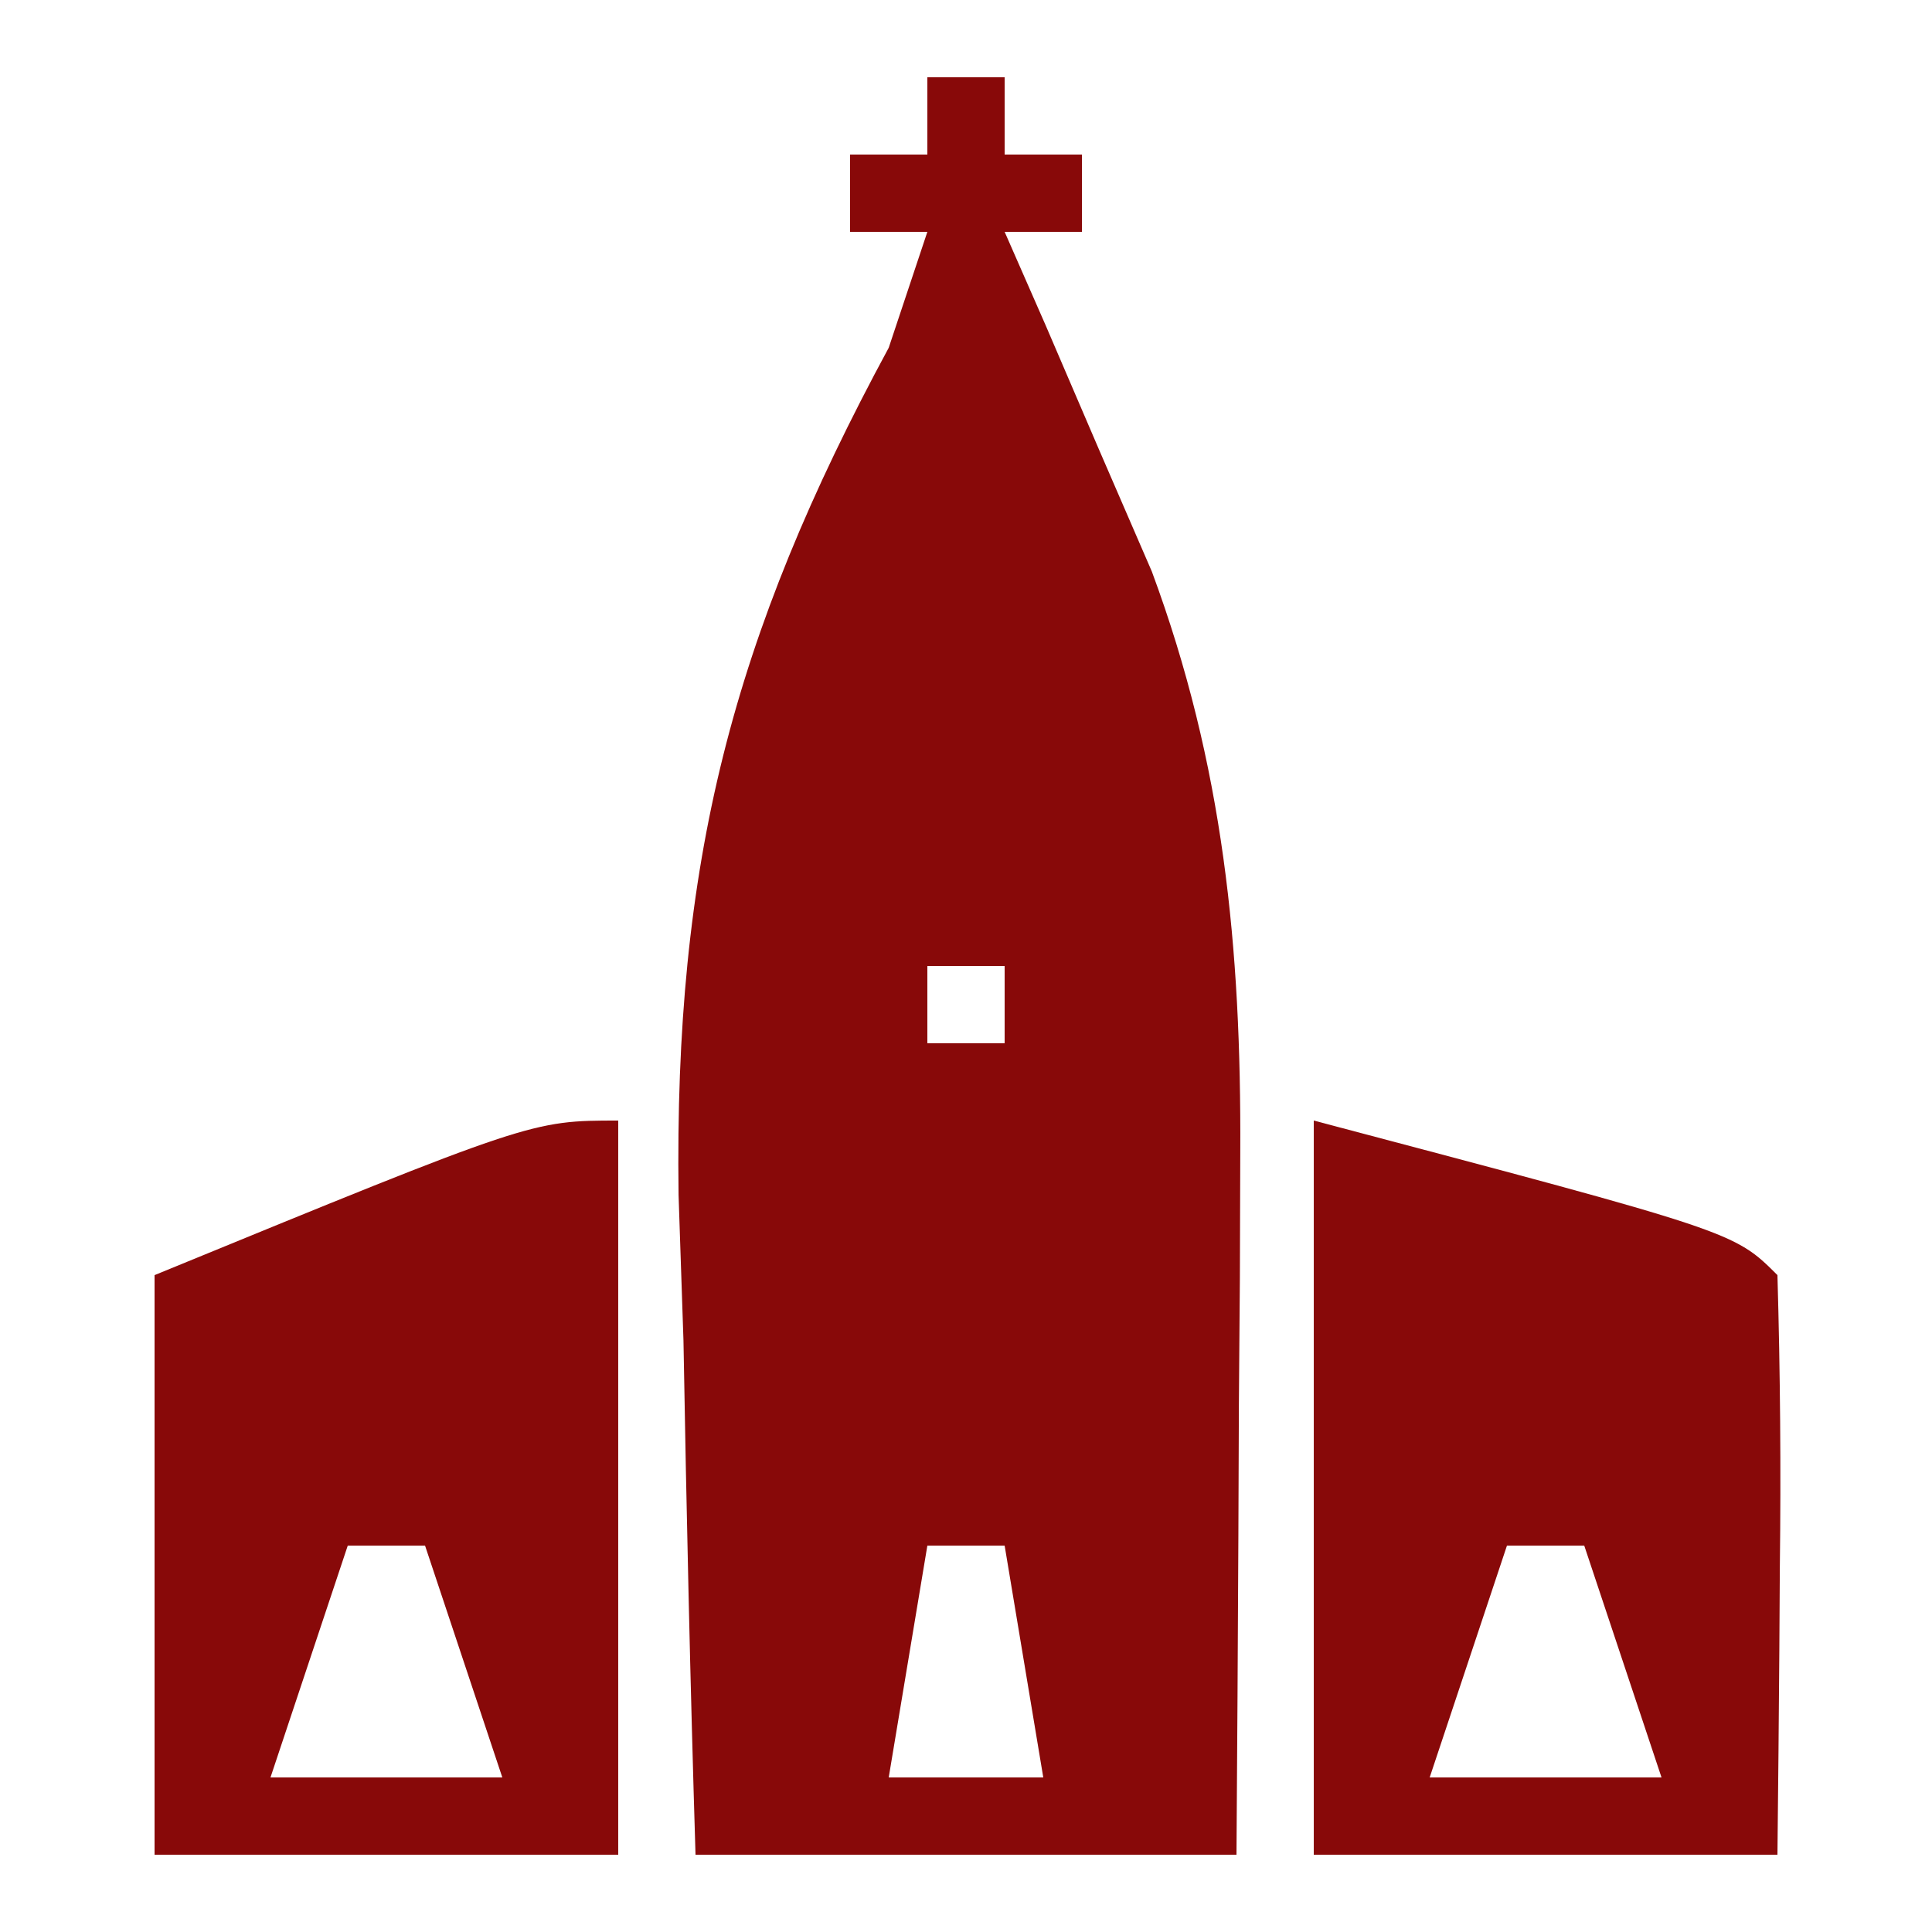
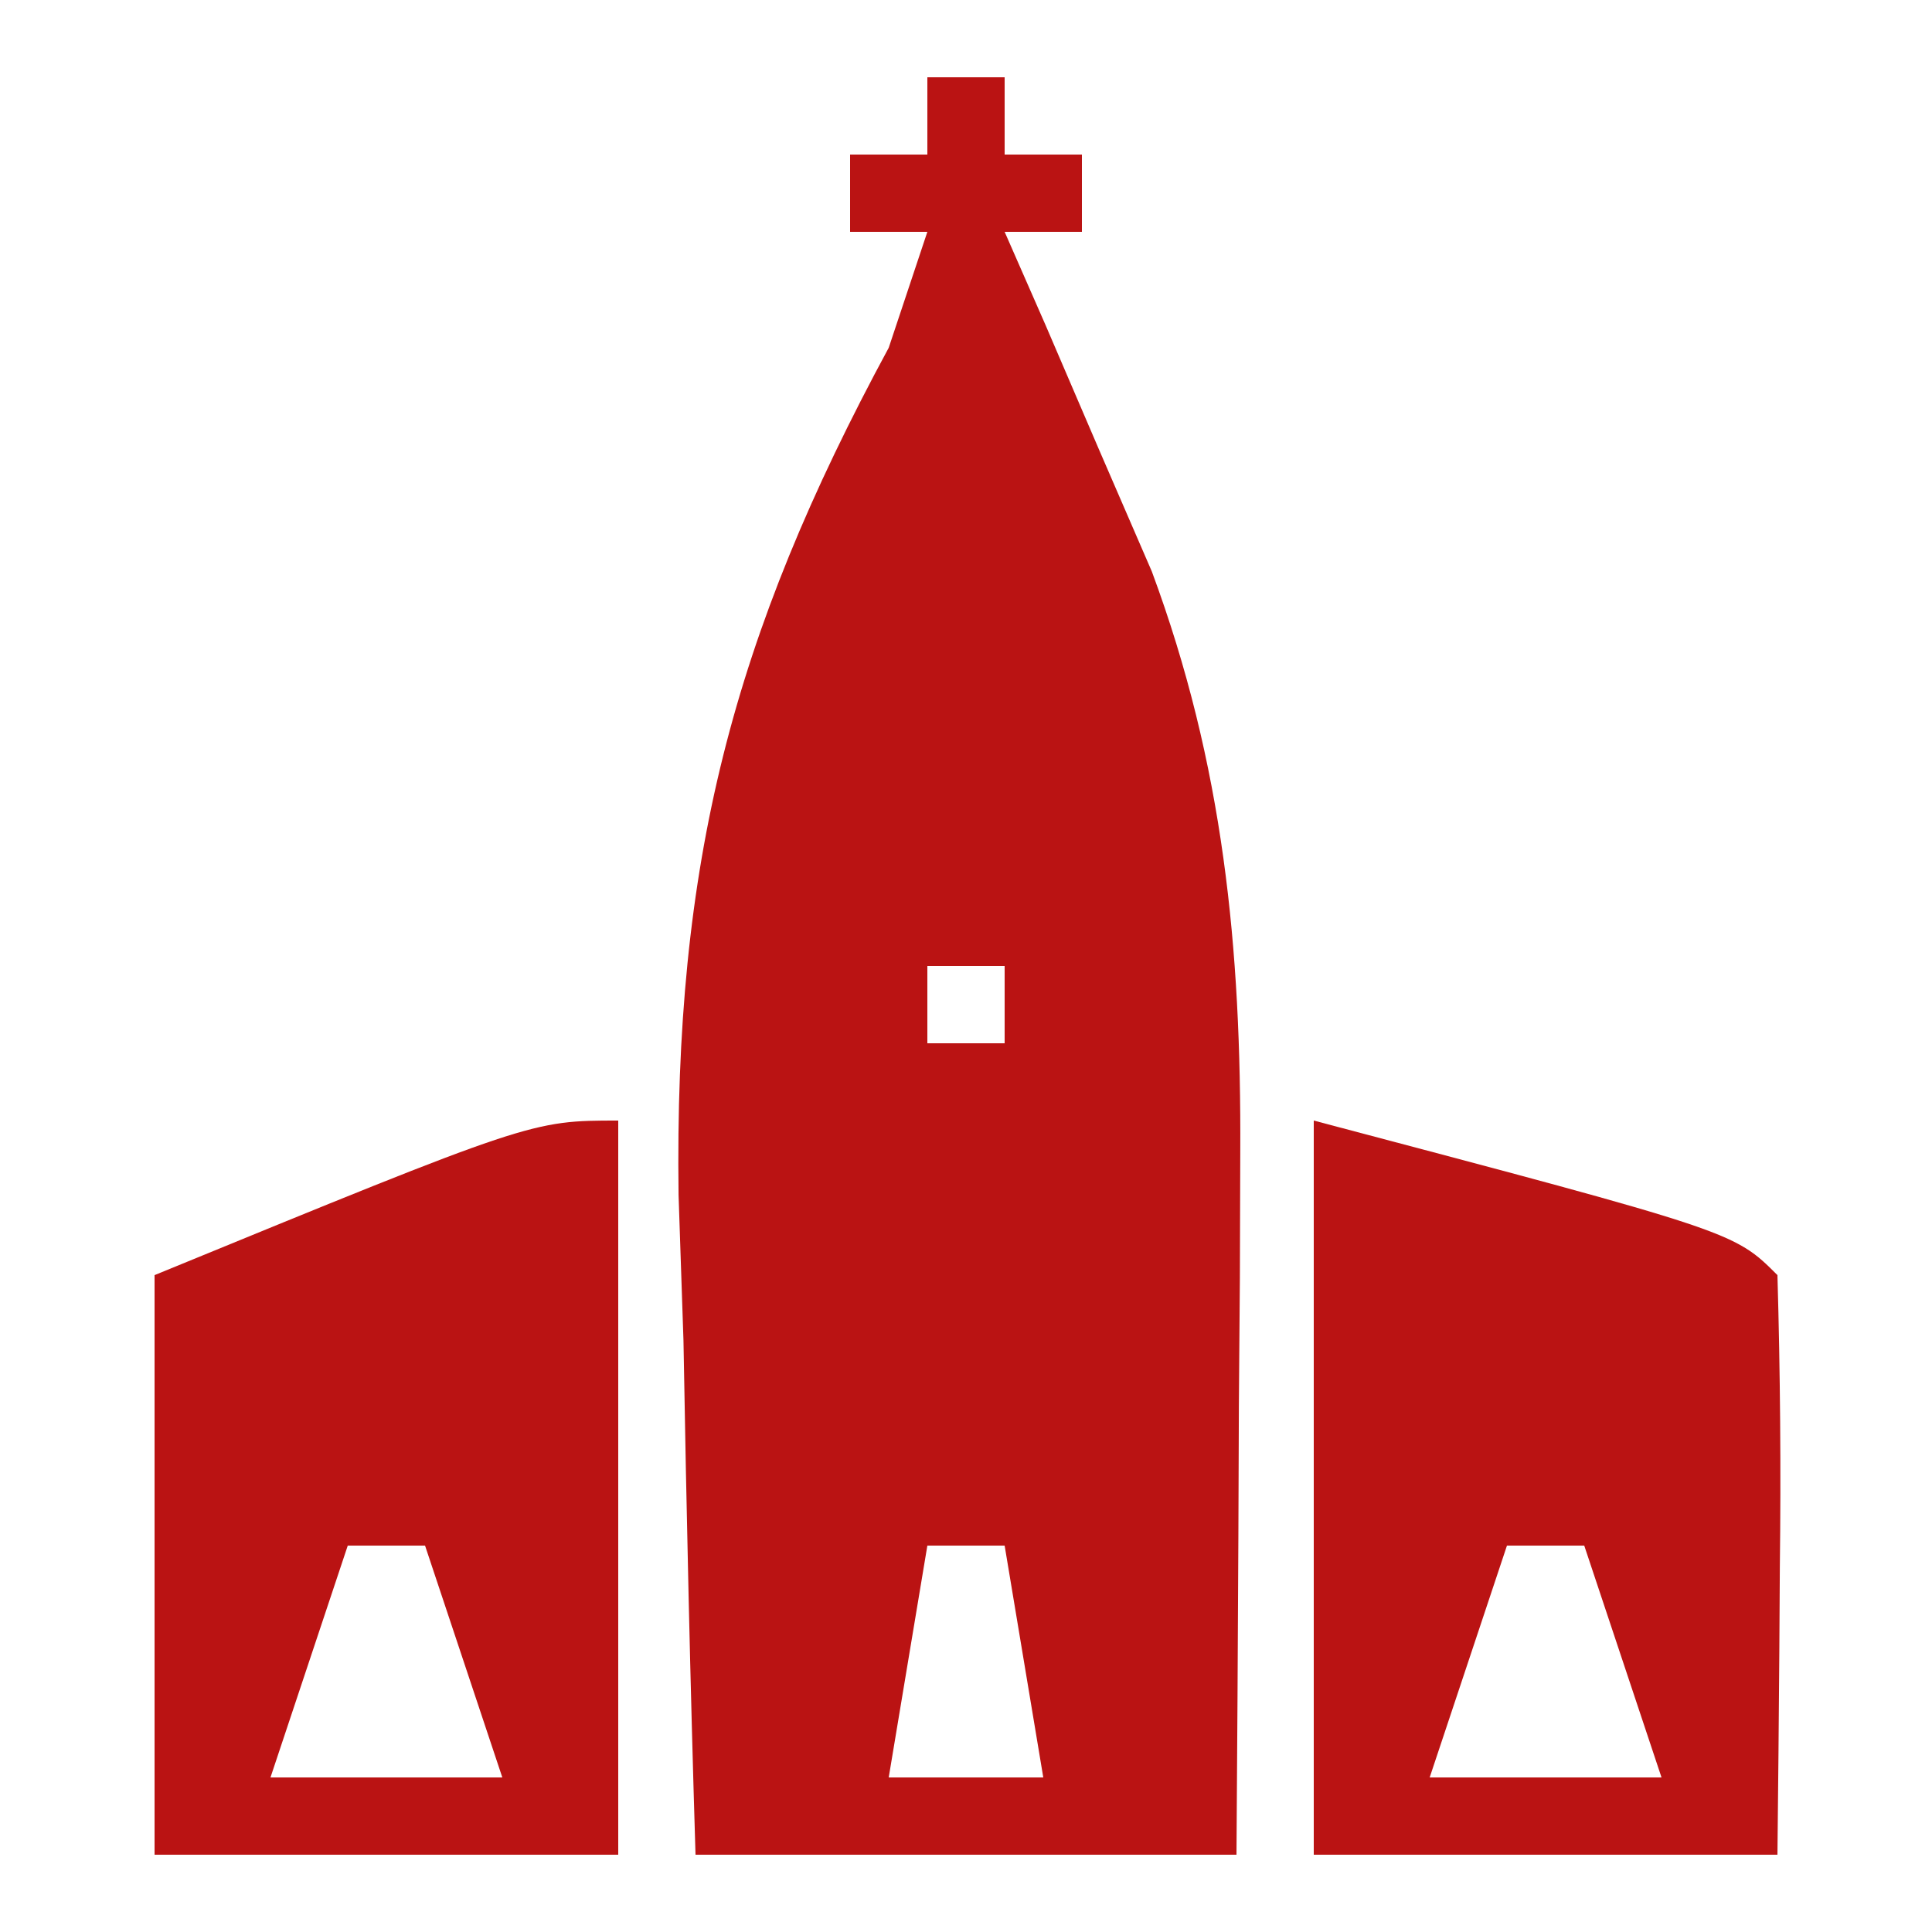
<svg xmlns="http://www.w3.org/2000/svg" width="50" height="50" viewBox="0 0 50 50" fill="none">
-   <path d="M24 2C24.66 2 25.32 2 26 2C26 2.66 26 3.32 26 4C26.66 4 27.32 4 28 4C28 4.66 28 5.32 28 6C27.34 6 26.68 6 26 6C26.349 6.797 26.699 7.593 27.059 8.414C27.514 9.474 27.969 10.533 28.438 11.625C28.89 12.669 29.342 13.713 29.809 14.789C31.664 19.79 32.126 24.528 32.098 29.836C32.094 30.899 32.091 31.963 32.088 33.059C32.08 34.153 32.071 35.247 32.062 36.375C32.058 37.493 32.053 38.61 32.049 39.762C32.037 42.508 32.019 45.254 32 48C27.38 48 22.76 48 18 48C17.864 43.562 17.765 39.127 17.688 34.688C17.646 33.444 17.604 32.201 17.561 30.92C17.448 22.34 18.94 16.508 23 9C23.33 8.01 23.66 7.02 24 6C23.34 6 22.68 6 22 6C22 5.34 22 4.68 22 4C22.66 4 23.32 4 24 4C24 3.34 24 2.68 24 2ZM24 25C24 25.66 24 26.32 24 27C24.66 27 25.32 27 26 27C26 26.34 26 25.68 26 25C25.34 25 24.68 25 24 25ZM24 40C23.67 41.98 23.34 43.96 23 46C24.32 46 25.64 46 27 46C26.67 44.02 26.34 42.04 26 40C25.34 40 24.68 40 24 40Z" fill="#880909" />
-   <path d="M16 29C16 35.27 16 41.54 16 48C12.04 48 8.08 48 4 48C4 43.05 4 38.1 4 33C13.75 29 13.75 29 16 29ZM9 40C8.34 41.98 7.68 43.96 7 46C8.98 46 10.96 46 13 46C12.34 44.02 11.68 42.04 11 40C10.34 40 9.68 40 9 40Z" fill="#880909" />
-   <path d="M34 29C44.875 31.875 44.875 31.875 46 33C46.073 35.531 46.093 38.033 46.062 40.562C46.058 41.273 46.053 41.984 46.049 42.717C46.037 44.478 46.019 46.239 46 48C42.04 48 38.08 48 34 48C34 41.73 34 35.46 34 29ZM39 40C38.34 41.98 37.68 43.96 37 46C38.98 46 40.96 46 43 46C42.34 44.02 41.68 42.04 41 40C40.34 40 39.68 40 39 40Z" fill="#880909" />
+   <path d="M24 2C24.66 2 25.32 2 26 2C26 2.66 26 3.32 26 4C26.66 4 27.32 4 28 4C28 4.66 28 5.32 28 6C27.34 6 26.68 6 26 6C26.349 6.797 26.699 7.593 27.059 8.414C27.514 9.474 27.969 10.533 28.438 11.625C28.89 12.669 29.342 13.713 29.809 14.789C31.664 19.79 32.126 24.528 32.098 29.836C32.094 30.899 32.091 31.963 32.088 33.059C32.08 34.153 32.071 35.247 32.062 36.375C32.058 37.493 32.053 38.61 32.049 39.762C32.037 42.508 32.019 45.254 32 48C27.38 48 22.76 48 18 48C17.864 43.562 17.765 39.127 17.688 34.688C17.646 33.444 17.604 32.201 17.561 30.92C17.448 22.34 18.94 16.508 23 9C23.33 8.01 23.66 7.02 24 6C23.34 6 22.68 6 22 6C22 5.34 22 4.68 22 4C22.66 4 23.32 4 24 4C24 3.34 24 2.68 24 2ZM24 25C24 25.66 24 26.32 24 27C24.66 27 25.32 27 26 27C26 26.34 26 25.68 26 25C25.34 25 24.68 25 24 25ZM24 40C23.67 41.98 23.34 43.96 23 46C24.32 46 25.64 46 27 46C26.67 44.02 26.34 42.04 26 40C25.34 40 24.68 40 24 40Z" fill="#BA1313" />
+   <path d="M16 29C16 35.27 16 41.54 16 48C12.04 48 8.08 48 4 48C4 43.05 4 38.1 4 33C13.75 29 13.75 29 16 29ZM9 40C8.34 41.98 7.68 43.96 7 46C8.98 46 10.96 46 13 46C12.34 44.02 11.68 42.04 11 40C10.34 40 9.68 40 9 40Z" fill="#BA1313" />
+   <path d="M34 29C44.875 31.875 44.875 31.875 46 33C46.073 35.531 46.093 38.033 46.062 40.562C46.058 41.273 46.053 41.984 46.049 42.717C46.037 44.478 46.019 46.239 46 48C42.04 48 38.08 48 34 48C34 41.73 34 35.46 34 29ZM39 40C38.34 41.98 37.68 43.96 37 46C38.98 46 40.96 46 43 46C42.34 44.02 41.68 42.04 41 40C40.34 40 39.68 40 39 40Z" fill="#BA1313" />
</svg>
